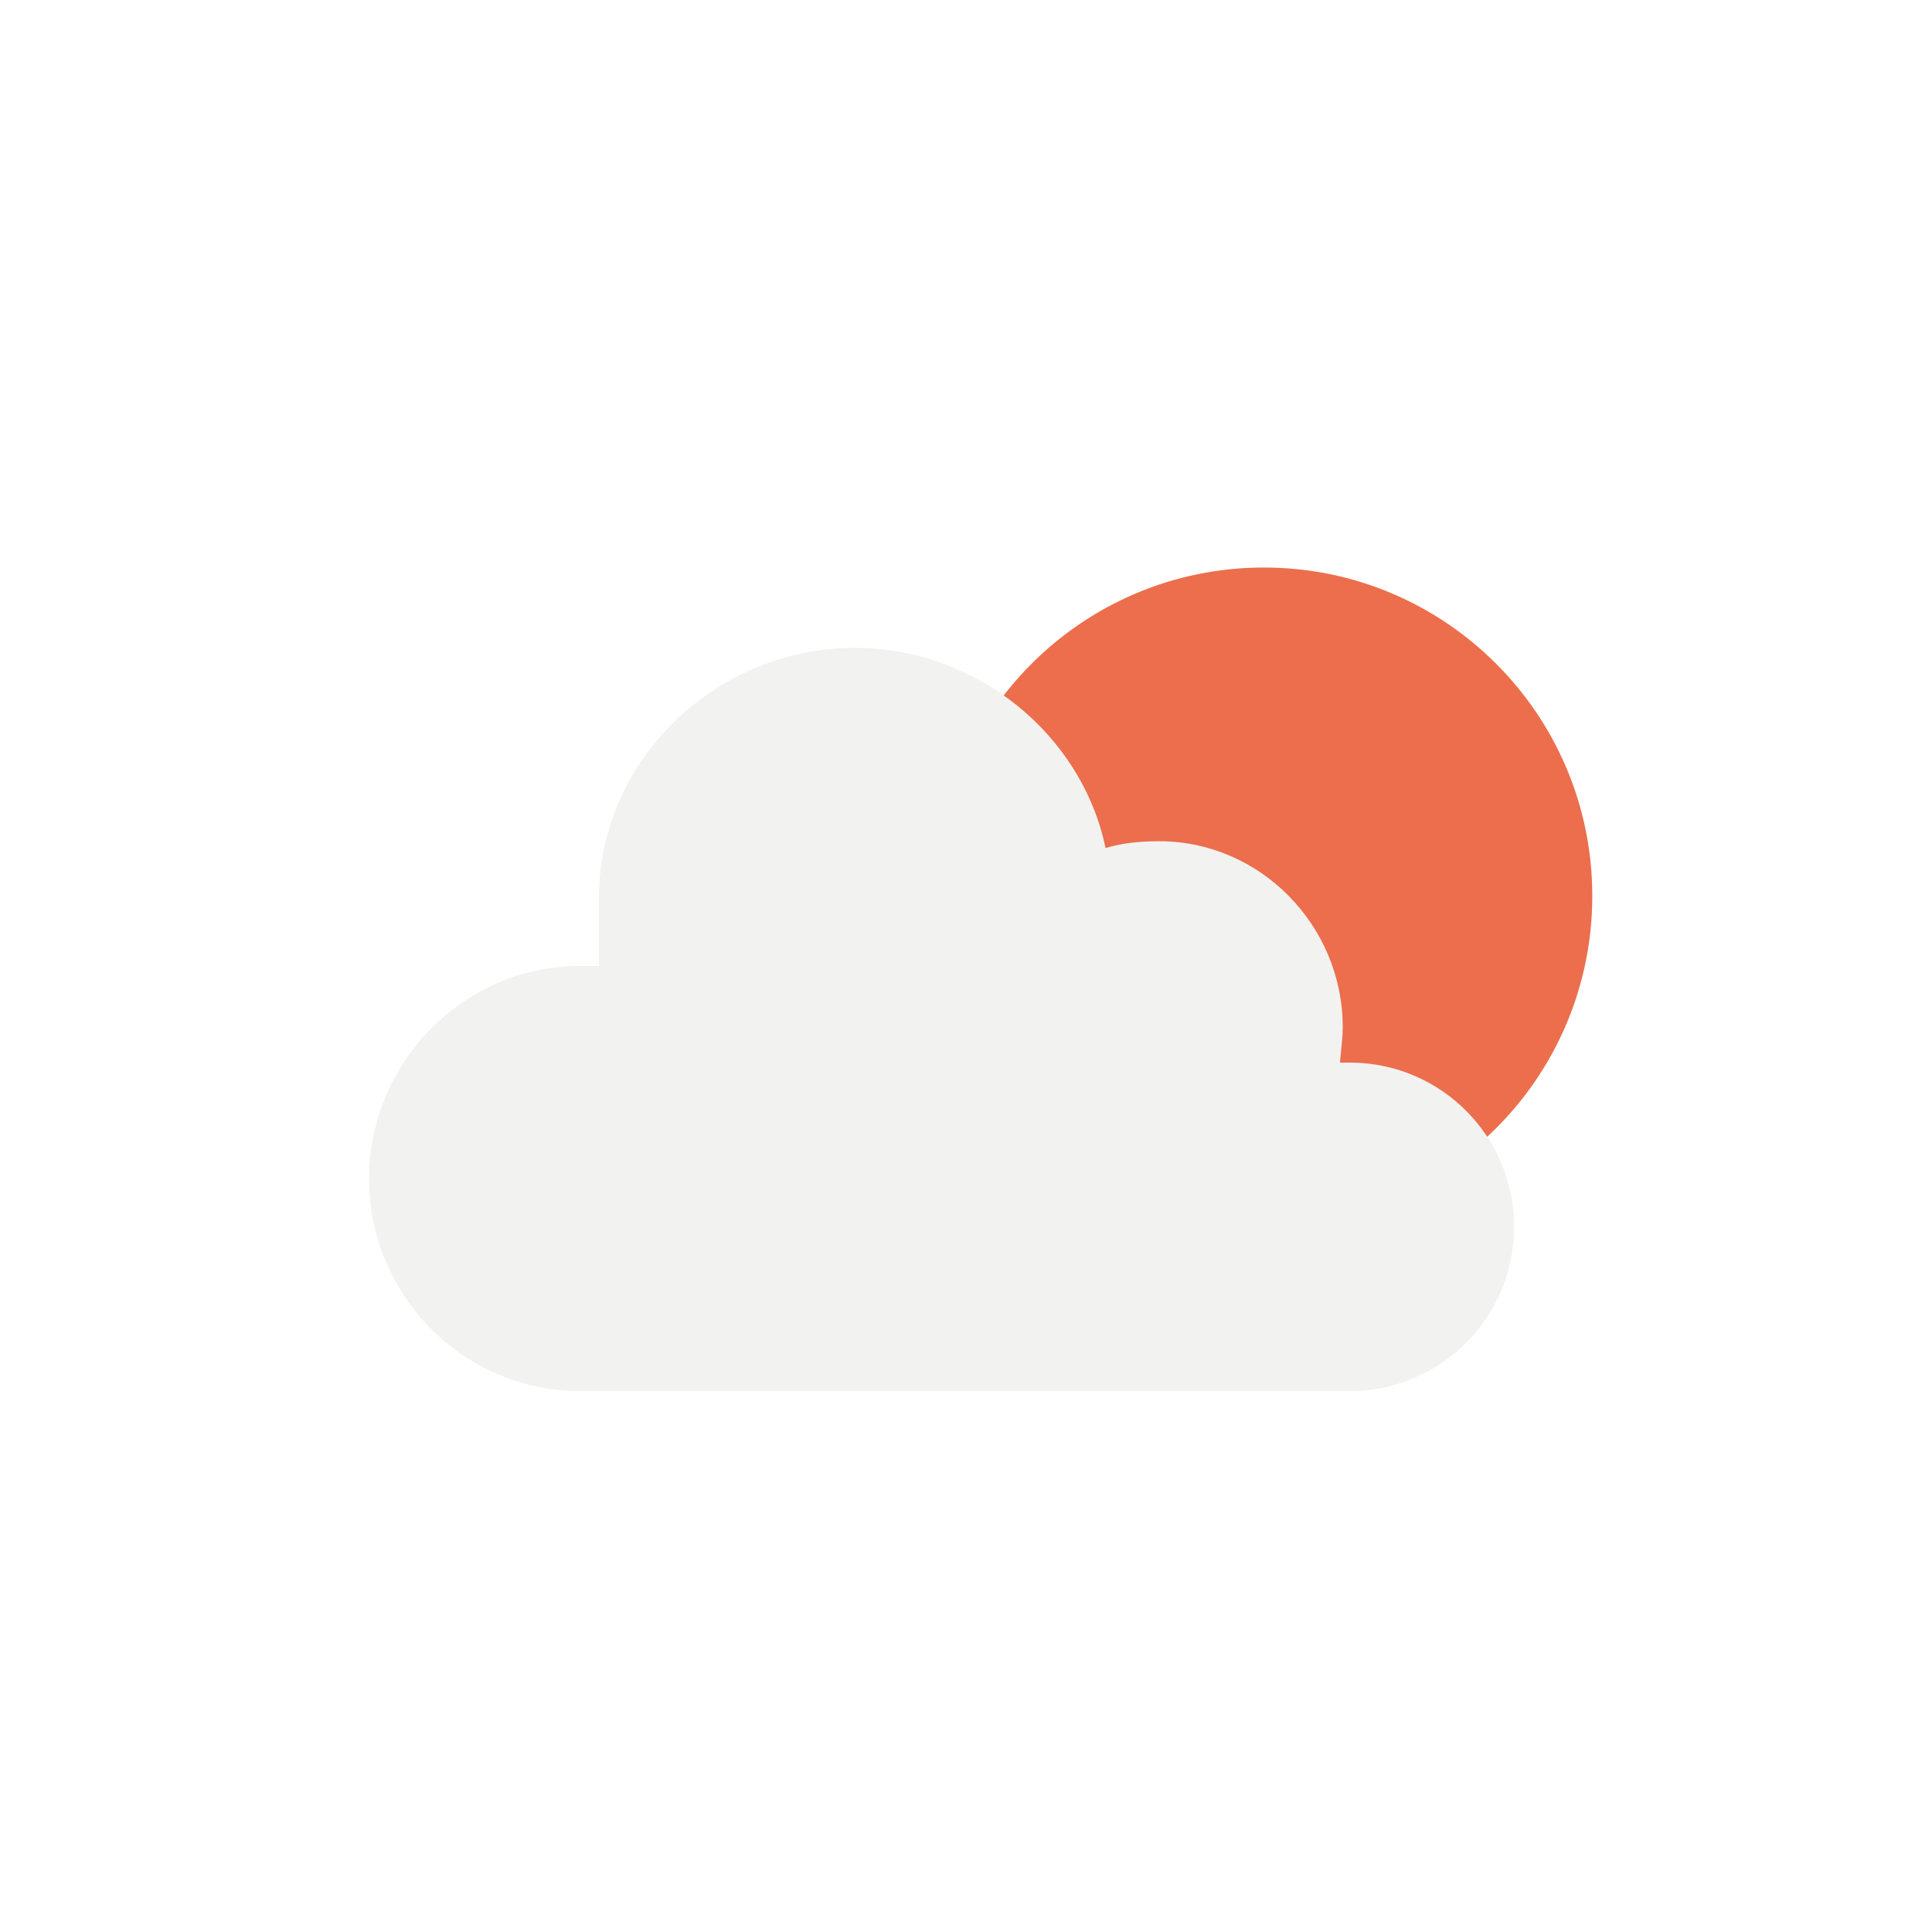
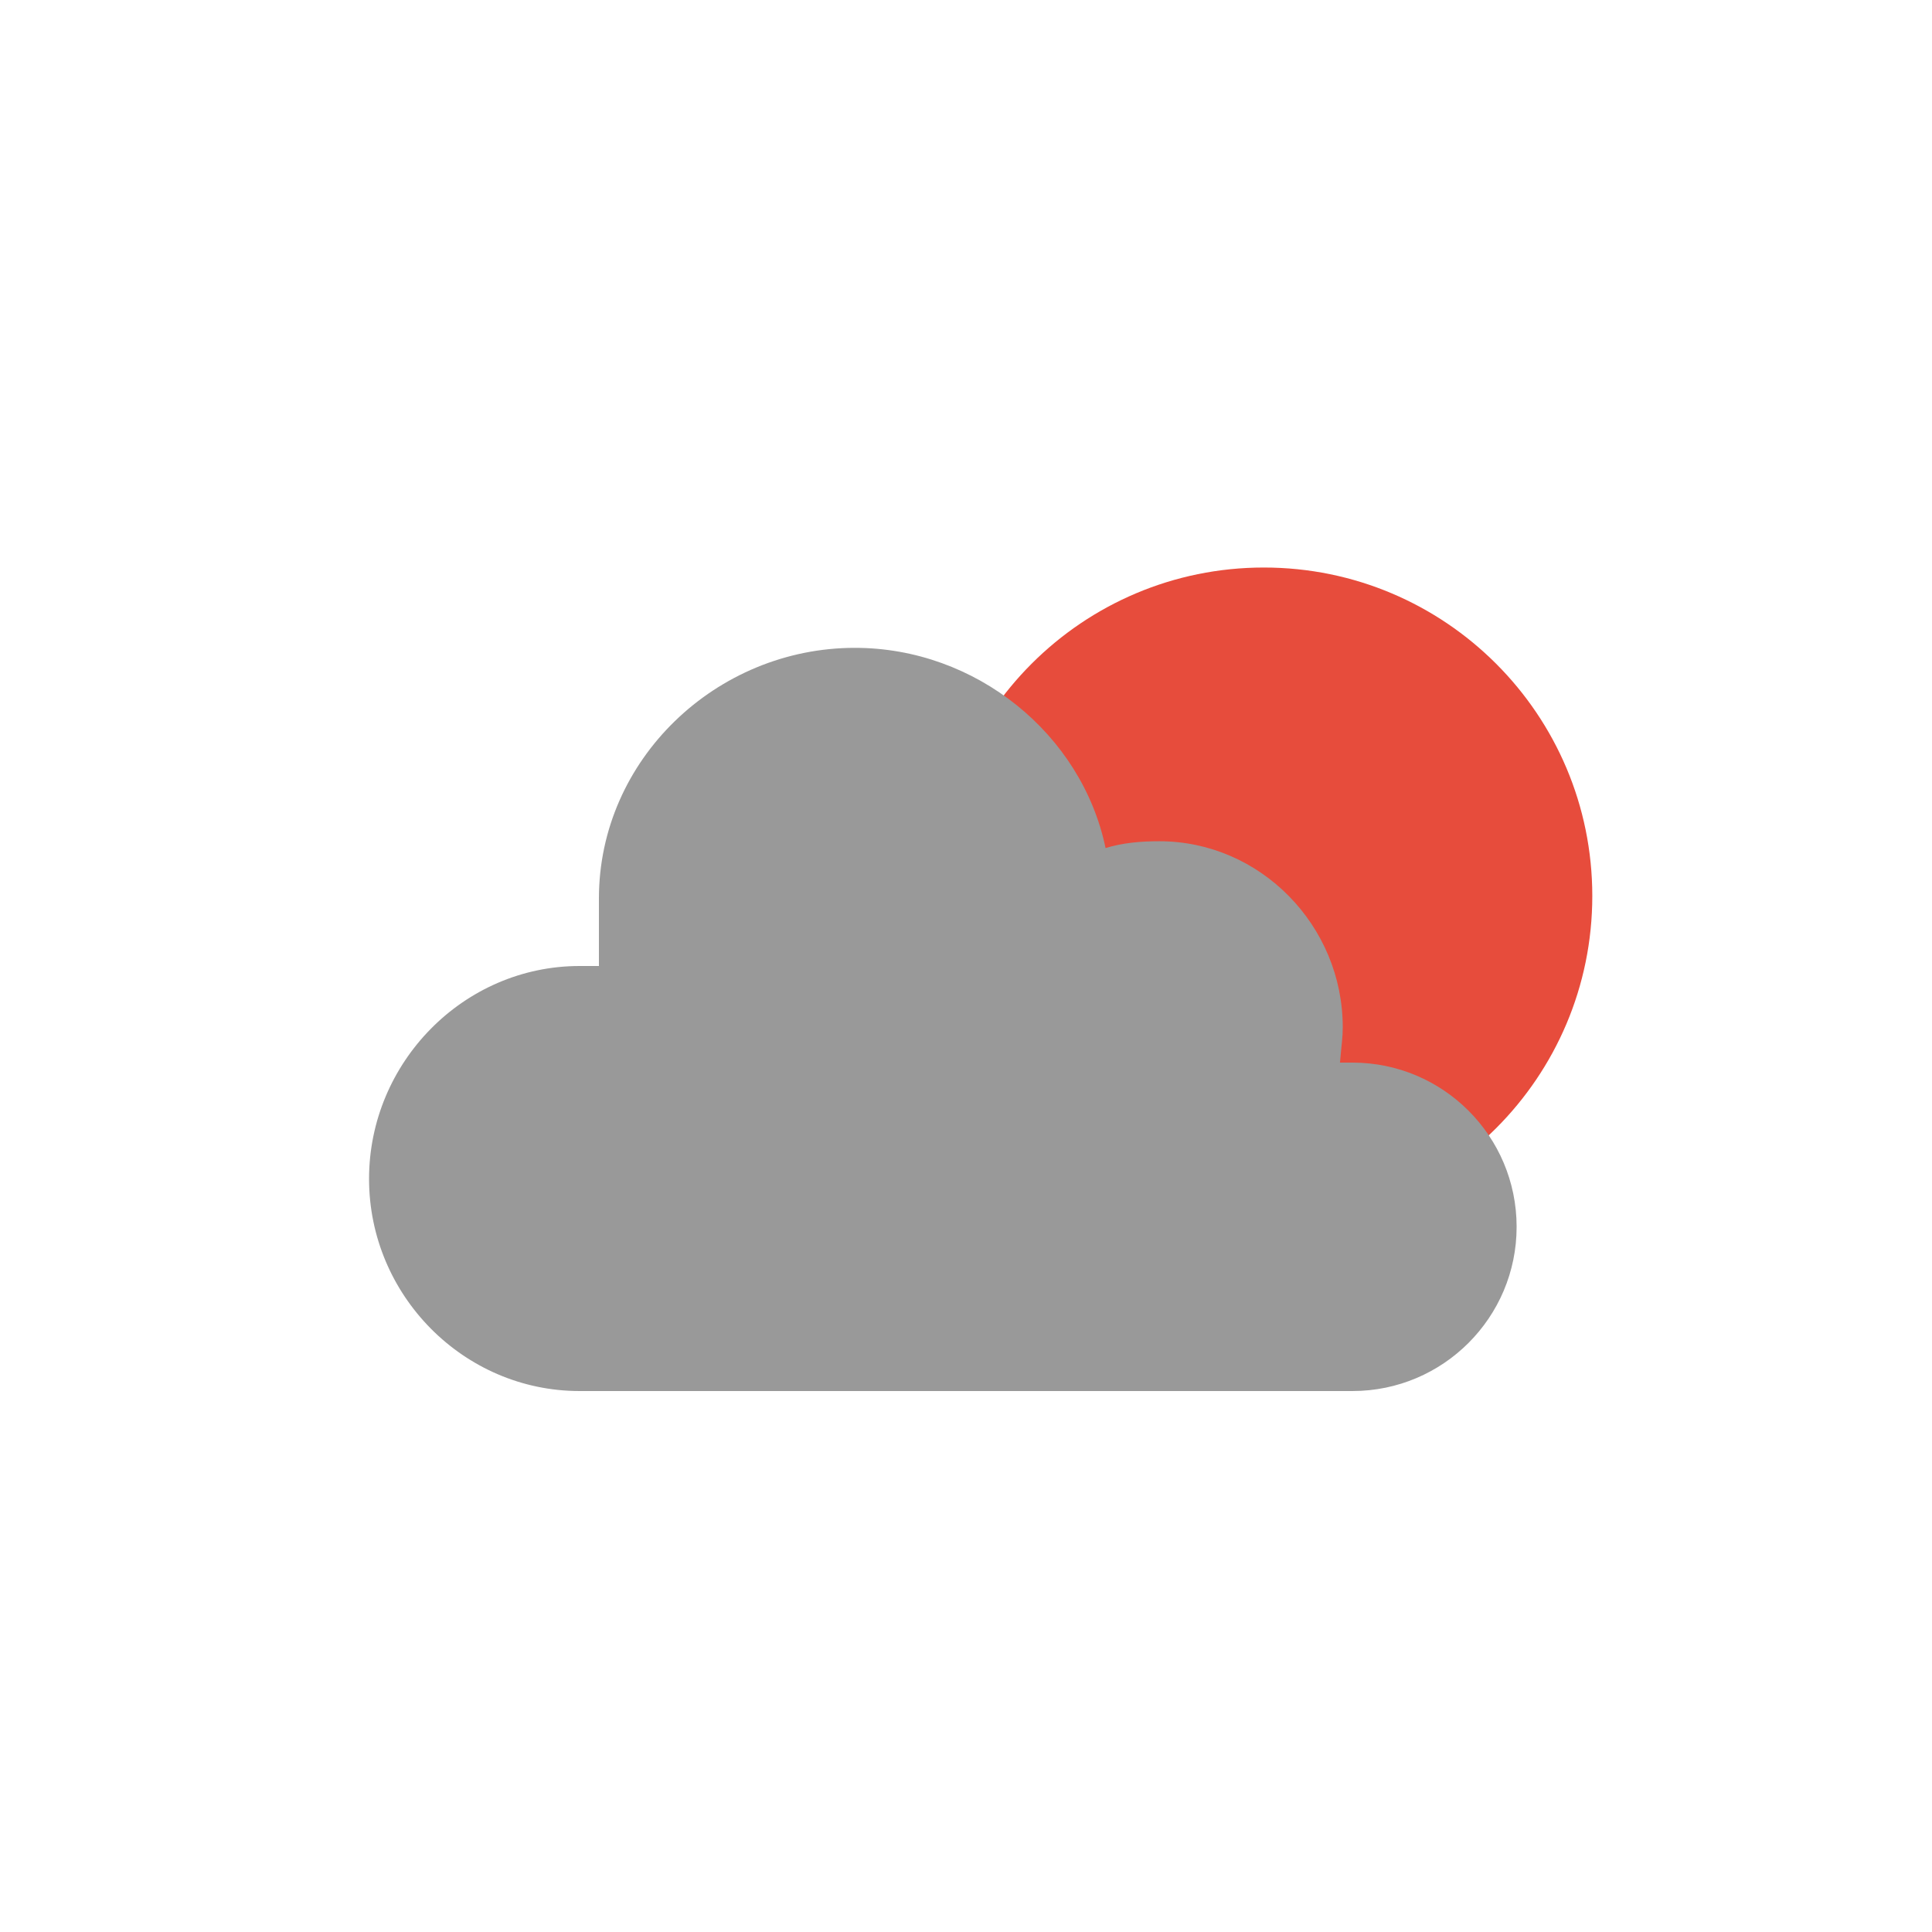
- <svg xmlns="http://www.w3.org/2000/svg" viewBox="0 0 100 100">
-   <defs />
-   <path fill="none" d="M0 0h100v100H0z" />
-   <circle cx="65.417" cy="46.375" r="17" fill="#EC6E4C" />
-   <path fill="#F2F2F1" fill-rule="evenodd" d="M70 55h-.643c.087-1 .143-1.292.143-1.833 0-5.247-4.253-9.625-9.5-9.625-.967 0-1.898.084-2.776.353-1.231-5.9-6.709-10.363-12.974-10.363C37.07 33.531 31 39.32 31 46.5V50h-1c-6 0-10.898 4.993-10.898 11.019S24 72 30 72h40a8.501 8.501 0 000-17z" clip-rule="evenodd" />
+ <svg xmlns="http://www.w3.org/2000/svg" version="1.1" x="0px" y="0px" width="100px" height="100px" viewBox="0 0 100 100" enable-background="new 0 0 100 100" xml:space="preserve">
+   <g id="領域">
+     <rect fill="none" width="100" height="100" />
+   </g>
+   <g id="_x35_0n" display="none">
+     <line display="inline" fill="none" stroke="#48484A" stroke-width="2" stroke-miterlimit="10" x1="39" y1="35" x2="56" y2="35" />
+     <line display="inline" fill="none" stroke="#48484A" stroke-width="2" stroke-miterlimit="10" x1="38" y1="66" x2="63" y2="66" />
+     <line display="inline" fill="none" stroke="#48484A" stroke-width="2" stroke-miterlimit="10" x1="32" y1="60" x2="71" y2="60" />
+     <line display="inline" fill="none" stroke="#48484A" stroke-width="2" stroke-miterlimit="10" x1="24" y1="54" x2="63" y2="54" />
+     <line display="inline" fill="none" stroke="#48484A" stroke-width="2" stroke-miterlimit="10" x1="38" y1="48" x2="77" y2="48" />
+     <line display="inline" fill="none" stroke="#48484A" stroke-width="2" stroke-miterlimit="10" x1="27" y1="41" x2="59" y2="41" />
+   </g>
+   <g id="_x35_0d" display="none">
+     <line display="inline" fill="none" stroke="#48484A" stroke-width="2" stroke-miterlimit="10" x1="39" y1="35" x2="56" y2="35" />
+     <line display="inline" fill="none" stroke="#48484A" stroke-width="2" stroke-miterlimit="10" x1="38" y1="66" x2="63" y2="66" />
+     <line display="inline" fill="none" stroke="#48484A" stroke-width="2" stroke-miterlimit="10" x1="32" y1="60" x2="71" y2="60" />
+     <line display="inline" fill="none" stroke="#48484A" stroke-width="2" stroke-miterlimit="10" x1="24" y1="54" x2="63" y2="54" />
+     <line display="inline" fill="none" stroke="#48484A" stroke-width="2" stroke-miterlimit="10" x1="38" y1="48" x2="77" y2="48" />
+     <line display="inline" fill="none" stroke="#48484A" stroke-width="2" stroke-miterlimit="10" x1="27" y1="41" x2="59" y2="41" />
+   </g>
+   <g id="_x31_3n" display="none">
+     <g display="inline">
+       <line fill="none" stroke="#48484A" stroke-width="2" stroke-miterlimit="10" x1="50" y1="46" x2="50" y2="30" />
+       <polyline fill="none" stroke="#48484A" stroke-width="2" stroke-miterlimit="10" points="43,33.188 50,40.438 57,33.188   " />
+     </g>
+     <polygon display="inline" fill="none" stroke="#48484A" stroke-width="2" stroke-miterlimit="10" points="47.518,55 45.036,50.5    47.518,46 52.482,46 54.964,50.5 52.482,55  " />
+     <g display="inline">
+       <line fill="none" stroke="#48484A" stroke-width="2" stroke-miterlimit="10" x1="50" y1="55" x2="50" y2="71" />
+       <polyline fill="none" stroke="#48484A" stroke-width="2" stroke-miterlimit="10" points="57,67.813 50,60.563 43,67.813   " />
+     </g>
+     <g display="inline">
+       <line fill="none" stroke="#48484A" stroke-width="2" stroke-miterlimit="10" x1="46.104" y1="48.25" x2="32.246" y2="40.25" />
+       <polyline fill="none" stroke="#48484A" stroke-width="2" stroke-miterlimit="10" points="31.507,47.905 41.285,45.468     38.507,35.781   " />
+     </g>
+     <g display="inline">
+       <line fill="none" stroke="#48484A" stroke-width="2" stroke-miterlimit="10" x1="53.896" y1="52.75" x2="67.754" y2="60.75" />
+       <polyline fill="none" stroke="#48484A" stroke-width="2" stroke-miterlimit="10" points="68.493,53.094 58.715,55.531     61.493,65.218   " />
+     </g>
+     <g display="inline">
+       <line fill="none" stroke="#48484A" stroke-width="2" stroke-miterlimit="10" x1="46.104" y1="52.749" x2="32.247" y2="60.749" />
+       <polyline fill="none" stroke="#48484A" stroke-width="2" stroke-miterlimit="10" points="38.507,65.217 41.286,55.53     31.507,53.093   " />
+     </g>
+     <g display="inline">
+       <line fill="none" stroke="#48484A" stroke-width="2" stroke-miterlimit="10" x1="53.897" y1="48.25" x2="67.755" y2="40.249" />
+       <polyline fill="none" stroke="#48484A" stroke-width="2" stroke-miterlimit="10" points="61.494,35.781 58.716,45.468     68.493,47.905   " />
+     </g>
+   </g>
+   <g id="_x31_3d" display="none">
+     <g display="inline">
+       <line fill="none" stroke="#48484A" stroke-width="2" stroke-miterlimit="10" x1="50" y1="46" x2="50" y2="30" />
+       <polyline fill="none" stroke="#48484A" stroke-width="2" stroke-miterlimit="10" points="43,33.188 50,40.438 57,33.188   " />
+     </g>
+     <polygon display="inline" fill="none" stroke="#48484A" stroke-width="2" stroke-miterlimit="10" points="47.518,55 45.036,50.5    47.518,46 52.482,46 54.964,50.5 52.482,55  " />
+     <g display="inline">
+       <line fill="none" stroke="#48484A" stroke-width="2" stroke-miterlimit="10" x1="50" y1="55" x2="50" y2="71" />
+       <polyline fill="none" stroke="#48484A" stroke-width="2" stroke-miterlimit="10" points="57,67.813 50,60.563 43,67.813   " />
+     </g>
+     <g display="inline">
+       <line fill="none" stroke="#48484A" stroke-width="2" stroke-miterlimit="10" x1="46.104" y1="48.25" x2="32.246" y2="40.25" />
+       <polyline fill="none" stroke="#48484A" stroke-width="2" stroke-miterlimit="10" points="31.507,47.905 41.285,45.468     38.507,35.781   " />
+     </g>
+     <g display="inline">
+       <line fill="none" stroke="#48484A" stroke-width="2" stroke-miterlimit="10" x1="53.896" y1="52.75" x2="67.754" y2="60.75" />
+       <polyline fill="none" stroke="#48484A" stroke-width="2" stroke-miterlimit="10" points="68.493,53.094 58.715,55.531     61.493,65.218   " />
+     </g>
+     <g display="inline">
+       <line fill="none" stroke="#48484A" stroke-width="2" stroke-miterlimit="10" x1="46.104" y1="52.749" x2="32.247" y2="60.749" />
+       <polyline fill="none" stroke="#48484A" stroke-width="2" stroke-miterlimit="10" points="38.507,65.217 41.286,55.53     31.507,53.093   " />
+     </g>
+     <g display="inline">
+       <line fill="none" stroke="#48484A" stroke-width="2" stroke-miterlimit="10" x1="53.897" y1="48.25" x2="67.755" y2="40.249" />
+       <polyline fill="none" stroke="#48484A" stroke-width="2" stroke-miterlimit="10" points="61.494,35.781 58.716,45.468     68.493,47.905   " />
+     </g>
+   </g>
+   <g id="_x31_1n" display="none">
+     <g display="inline">
+       <path fill-rule="evenodd" clip-rule="evenodd" fill="#48484A" d="M77.001,40c-0.01,0-0.194,0-0.499,0    c0.067-1,0.109-1.719,0.109-2.14c0-4.084-3.309-7.849-7.395-7.849c-0.752,0-1.477-0.113-2.16,0.096    c-0.959-4.592-6.044-8.155-10.921-8.155C50.547,21.951,45,26.369,45,31.957V35h0.867c-4.671,0-8.918,3.921-8.918,8.611    c0,4.691,4.051,8.617,8.051,8.617V53h7.482h14.79c5.146,0,9.673,0,9.729,0c3.654,0,6.617-2.847,6.617-6.5    C83.618,42.845,80.655,40,77.001,40z" />
+       <path fill-rule="evenodd" clip-rule="evenodd" fill="#999999" d="M66.153,48c-0.014,0-0.238,0-0.607,0    c0.082-1,0.135-1.246,0.135-1.758c0-4.953-4.015-9.099-8.969-9.099c-0.912,0-1.792,0.072-2.62,0.326    c-1.163-5.57-6.502-9.787-12.416-9.787C34.897,27.683,29,33.144,29,39.922V43h-0.61c-5.665,0-10.483,4.827-10.483,10.516    S23,64.029,28,64.029V64h8.415h17.938c6.242,0,11.732,0,11.801,0c4.431,0,8.024-3.568,8.024-8C74.178,51.566,70.584,48,66.153,48z    " />
+     </g>
+     <polygon display="inline" fill-rule="evenodd" clip-rule="evenodd" fill="#D1CD30" points="37,54 44,54 39.25,62 44,62 32,76.156    36.813,66 32,66  " />
+   </g>
+   <g id="_x31_1d" display="none">
+     <g display="inline">
+       <path fill-rule="evenodd" clip-rule="evenodd" fill="#48484A" d="M77.001,40c-0.01,0-0.194,0-0.499,0    c0.067-1,0.109-1.719,0.109-2.14c0-4.084-3.309-7.849-7.395-7.849c-0.752,0-1.477-0.113-2.16,0.096    c-0.959-4.592-6.044-8.155-10.921-8.155C50.547,21.951,45,26.369,45,31.957V35h0.867c-4.671,0-8.918,3.921-8.918,8.611    c0,4.691,4.051,8.617,8.051,8.617V53h7.482h14.79c5.146,0,9.673,0,9.729,0c3.654,0,6.617-2.847,6.617-6.5    C83.618,42.845,80.655,40,77.001,40z" />
+       <path fill-rule="evenodd" clip-rule="evenodd" fill="#999999" d="M66.153,48c-0.014,0-0.238,0-0.607,0    c0.082-1,0.135-1.246,0.135-1.758c0-4.953-4.015-9.099-8.969-9.099c-0.912,0-1.792,0.072-2.62,0.326    c-1.163-5.57-6.502-9.787-12.416-9.787C34.897,27.683,29,33.144,29,39.922V43h-0.61c-5.665,0-10.483,4.827-10.483,10.516    S23,64.029,28,64.029V64h8.415h17.938c6.242,0,11.732,0,11.801,0c4.431,0,8.024-3.568,8.024-8C74.178,51.566,70.584,48,66.153,48z    " />
+     </g>
+     <polygon display="inline" fill-rule="evenodd" clip-rule="evenodd" fill="#D1CD30" points="37,54 44,54 39.25,62 44,62 32,76.156    36.813,66 32,66  " />
+   </g>
+   <g id="_x31_0n" display="none">
+     <g display="inline">
+       <circle fill="#E74C3C" cx="61.155" cy="37.475" r="13.6" />
+       <path fill-rule="evenodd" clip-rule="evenodd" fill="#999999" d="M64.821,44c-0.012,0-0.201,0-0.515,0    c0.069,0,0.115-0.846,0.115-1.28c0-4.197-3.403-7.605-7.602-7.605c-0.773,0-1.519,0.115-2.221,0.329    c-0.984-4.721-5.678-8.268-10.689-8.268C38.167,27.176,33,31.831,33,37.575V41h-0.179c-4.8,0-8.629,3.694-8.629,8.516    c0,4.82,3.809,8.418,8.809,8.418V58h6.621h15.201c5.289,0,9.942,0,10,0c3.755,0,6.8-3.246,6.8-7    C71.621,47.243,68.576,44,64.821,44z" />
+     </g>
+     <g display="inline">
+       <line fill-rule="evenodd" clip-rule="evenodd" fill="none" stroke="#0092FF" stroke-width="2" stroke-linecap="round" stroke-miterlimit="10" x1="41.917" y1="56.167" x2="37.084" y2="69.25" />
+       <g>
+         <g>
+           <line fill="none" stroke="#0092FF" stroke-width="2" stroke-linecap="round" stroke-miterlimit="10" x1="55.917" y1="61.167" x2="53.838" y2="66.795" />
+           <line fill="none" stroke="#0092FF" stroke-width="2" stroke-linecap="round" stroke-miterlimit="10" stroke-dasharray="0.389,0.389,0.389,0.389" x1="53.703" y1="67.16" x2="53.23" y2="68.439" />
+           <line fill="none" stroke="#0092FF" stroke-width="2" stroke-linecap="round" stroke-miterlimit="10" x1="53.163" y1="68.622" x2="51.084" y2="74.25" />
+         </g>
+       </g>
+       <g>
+         <line fill="none" stroke="#0092FF" stroke-width="2" stroke-linecap="round" stroke-miterlimit="10" stroke-dasharray="10.515" x1="46.728" y1="63.387" x2="43.084" y2="73.25" />
+       </g>
+     </g>
+   </g>
+   <g id="_x31_0d" display="none">
+     <g display="inline">
+       <circle fill="#E74C3C" cx="61.155" cy="37.475" r="13.6" />
+       <path fill-rule="evenodd" clip-rule="evenodd" fill="#999999" d="M64.821,44c-0.012,0-0.201,0-0.515,0    c0.069,0,0.115-0.846,0.115-1.28c0-4.197-3.403-7.605-7.602-7.605c-0.773,0-1.519,0.115-2.221,0.329    c-0.984-4.721-5.678-8.268-10.689-8.268C38.167,27.176,33,31.831,33,37.575V41h-0.179c-4.8,0-8.629,3.694-8.629,8.516    c0,4.82,3.809,8.418,8.809,8.418V58h6.621h15.201c5.289,0,9.942,0,10,0c3.755,0,6.8-3.246,6.8-7    C71.621,47.243,68.576,44,64.821,44z" />
+     </g>
+     <g display="inline">
+       <line fill-rule="evenodd" clip-rule="evenodd" fill="none" stroke="#0092FF" stroke-width="2" stroke-linecap="round" stroke-miterlimit="10" x1="41.917" y1="56.167" x2="37.084" y2="69.25" />
+       <g>
+         <g>
+           <line fill="none" stroke="#0092FF" stroke-width="2" stroke-linecap="round" stroke-miterlimit="10" x1="55.917" y1="61.167" x2="53.838" y2="66.795" />
+           <line fill="none" stroke="#0092FF" stroke-width="2" stroke-linecap="round" stroke-miterlimit="10" stroke-dasharray="0.389,0.389,0.389,0.389" x1="53.703" y1="67.16" x2="53.23" y2="68.439" />
+           <line fill="none" stroke="#0092FF" stroke-width="2" stroke-linecap="round" stroke-miterlimit="10" x1="53.163" y1="68.622" x2="51.084" y2="74.25" />
+         </g>
+       </g>
+       <g>
+         <line fill="none" stroke="#0092FF" stroke-width="2" stroke-linecap="round" stroke-miterlimit="10" stroke-dasharray="10.515" x1="46.728" y1="63.387" x2="43.084" y2="73.25" />
+       </g>
+     </g>
+   </g>
+   <g id="_x30_9n" display="none">
+     <g display="inline">
+       <path fill-rule="evenodd" clip-rule="evenodd" fill="#48484A" d="M71.449,39c-0.01,0-0.162,0-0.419,0    c0.057,0,0.094-1.169,0.094-1.522c0-3.41-2.764-6.421-6.176-6.421c-0.627,0-1.232-0.029-1.804,0.146    c-0.799-3.835-4.41-6.777-8.482-6.777c-4.667,0-8.662,3.721-8.662,8.388V35h-0.549c-3.9,0-6.809,3.451-6.809,7.369    c0,3.915,2.357,7.372,7.357,7.372V50h4.977h12.349c4.297,0,8.076,0,8.124,0c3.05,0,5.524-2.45,5.524-5.5    C76.974,41.449,74.499,39,71.449,39z" />
+       <path fill-rule="evenodd" clip-rule="evenodd" fill="#999999" d="M62.391,45c-0.01,0-0.2,0-0.507,0    c0.069,0,0.113-0.436,0.113-0.862c0-4.136-3.354-7.296-7.49-7.296c-0.76,0-1.497,0.212-2.188,0.424    c-0.971-4.651-5.611-8.096-10.551-8.096C36.107,29.17,31,33.806,31,39.465V43h-0.141c-4.729,0-8.59,3.765-8.59,8.514    c0,4.75,3.861,8.486,8.59,8.486l0,0h6.701h14.978c5.211,0,9.795,0,9.854,0c3.699,0,6.701-3.802,6.701-7.5    C69.092,48.799,66.09,45,62.391,45z" />
+     </g>
+     <line display="inline" fill-rule="evenodd" clip-rule="evenodd" fill="none" stroke="#0092FF" stroke-width="2" stroke-linecap="round" stroke-miterlimit="10" x1="38.917" y1="57.167" x2="34.083" y2="70.25" />
+     <g display="inline">
+       <g>
+         <line fill="none" stroke="#0092FF" stroke-width="2" stroke-linecap="round" stroke-miterlimit="10" x1="52.917" y1="62.167" x2="50.838" y2="67.795" />
+         <line fill="none" stroke="#0092FF" stroke-width="2" stroke-linecap="round" stroke-miterlimit="10" stroke-dasharray="0.389,0.389,0.389,0.389" x1="50.703" y1="68.16" x2="50.23" y2="69.439" />
+         <line fill="none" stroke="#0092FF" stroke-width="2" stroke-linecap="round" stroke-miterlimit="10" x1="50.163" y1="69.622" x2="48.084" y2="75.25" />
+       </g>
+     </g>
+     <g display="inline">
+       <line fill="none" stroke="#0092FF" stroke-width="2" stroke-linecap="round" stroke-miterlimit="10" stroke-dasharray="10.515" x1="43.728" y1="64.387" x2="40.084" y2="74.25" />
+     </g>
+   </g>
+   <g id="_x30_9d" display="none">
+     <g display="inline">
+       <path fill-rule="evenodd" clip-rule="evenodd" fill="#48484A" d="M71.449,39c-0.01,0-0.162,0-0.419,0    c0.057,0,0.094-1.169,0.094-1.522c0-3.41-2.764-6.421-6.176-6.421c-0.627,0-1.232-0.029-1.804,0.146    c-0.799-3.835-4.41-6.777-8.482-6.777c-4.667,0-8.662,3.721-8.662,8.388V35h-0.549c-3.9,0-6.809,3.451-6.809,7.369    c0,3.915,2.357,7.372,7.357,7.372V50h4.977h12.349c4.297,0,8.076,0,8.124,0c3.05,0,5.524-2.45,5.524-5.5    C76.974,41.449,74.499,39,71.449,39z" />
+       <path fill-rule="evenodd" clip-rule="evenodd" fill="#999999" d="M62.391,45c-0.01,0-0.2,0-0.507,0    c0.069,0,0.113-0.436,0.113-0.862c0-4.136-3.354-7.296-7.49-7.296c-0.76,0-1.497,0.212-2.188,0.424    c-0.971-4.651-5.611-8.096-10.551-8.096C36.107,29.17,31,33.806,31,39.465V43h-0.141c-4.729,0-8.59,3.765-8.59,8.514    c0,4.75,3.861,8.486,8.59,8.486l0,0h6.701h14.978c5.211,0,9.795,0,9.854,0c3.699,0,6.701-3.802,6.701-7.5    C69.092,48.799,66.09,45,62.391,45z" />
+     </g>
+     <line display="inline" fill-rule="evenodd" clip-rule="evenodd" fill="none" stroke="#0092FF" stroke-width="2" stroke-linecap="round" stroke-miterlimit="10" x1="38.917" y1="57.167" x2="34.083" y2="70.25" />
+     <g display="inline">
+       <g>
+         <line fill="none" stroke="#0092FF" stroke-width="2" stroke-linecap="round" stroke-miterlimit="10" x1="52.917" y1="62.167" x2="50.838" y2="67.795" />
+         <line fill="none" stroke="#0092FF" stroke-width="2" stroke-linecap="round" stroke-miterlimit="10" stroke-dasharray="0.389,0.389,0.389,0.389" x1="50.703" y1="68.16" x2="50.23" y2="69.439" />
+         <line fill="none" stroke="#0092FF" stroke-width="2" stroke-linecap="round" stroke-miterlimit="10" x1="50.163" y1="69.622" x2="48.084" y2="75.25" />
+       </g>
+     </g>
+     <g display="inline">
+       <line fill="none" stroke="#0092FF" stroke-width="2" stroke-linecap="round" stroke-miterlimit="10" stroke-dasharray="10.515" x1="43.728" y1="64.387" x2="40.084" y2="74.25" />
+     </g>
+   </g>
+   <g id="_x30_4n" display="none">
+     <path display="inline" fill-rule="evenodd" clip-rule="evenodd" fill="#48484A" d="M77.491,47c-0.011,0-0.206,0-0.529,0   c0.071-1,0.117-1.53,0.117-1.976c0-4.326-3.506-8.168-7.833-8.168c-0.797,0-1.564-0.046-2.289,0.175   c-1.015-4.865-6.199-8.603-11.364-8.603C49.673,28.428,44,33.143,44,39.063V43h0.511c-4.947,0-9.242,3.797-9.242,8.765   c0,4.969,3.73,8.771,8.73,8.771V61h7.52h15.666c5.451,0,10.246,0,10.306,0c3.871,0,7.009-3.131,7.009-7   C84.5,50.128,81.362,47,77.491,47z" />
+     <path display="inline" fill-rule="evenodd" clip-rule="evenodd" fill="#999999" d="M66,56c-0.014,0-0.251,0-0.643,0   c0.087-1,0.143-1.292,0.143-1.833c0-5.247-4.253-9.625-9.5-9.625c-0.967,0-1.898,0.084-2.776,0.353   c-1.231-5.9-6.709-10.363-12.974-10.363C33.07,34.531,27,40.32,27,47.5V51h-1c-6,0-10.898,4.993-10.898,11.019S20,73,26,73l0,0h8.5   h19c6.612,0,12.428,0,12.5,0c4.694,0,8.5-3.807,8.5-8.5C74.5,59.805,70.694,56,66,56z" />
+   </g>
+   <g id="_x30_4d" display="none">
+     <path display="inline" fill-rule="evenodd" clip-rule="evenodd" fill="#48484A" d="M77.491,47c-0.011,0-0.206,0-0.529,0   c0.071-1,0.117-1.53,0.117-1.976c0-4.326-3.506-8.168-7.833-8.168c-0.797,0-1.564-0.046-2.289,0.175   c-1.015-4.865-6.199-8.603-11.364-8.603C49.673,28.428,44,33.143,44,39.063V43h0.511c-4.947,0-9.242,3.797-9.242,8.765   c0,4.969,3.73,8.771,8.73,8.771V61h7.52h15.666c5.451,0,10.246,0,10.306,0c3.871,0,7.009-3.131,7.009-7   C84.5,50.128,81.362,47,77.491,47z" />
+     <path display="inline" fill-rule="evenodd" clip-rule="evenodd" fill="#999999" d="M66,56c-0.014,0-0.251,0-0.643,0   c0.087-1,0.143-1.292,0.143-1.833c0-5.247-4.253-9.625-9.5-9.625c-0.967,0-1.898,0.084-2.776,0.353   c-1.231-5.9-6.709-10.363-12.974-10.363C33.07,34.531,27,40.32,27,47.5V51h-1c-6,0-10.898,4.993-10.898,11.019S20,73,26,73l0,0h8.5   h19c6.612,0,12.428,0,12.5,0c4.694,0,8.5-3.807,8.5-8.5C74.5,59.805,70.694,56,66,56z" />
+   </g>
+   <g id="_x30_3n" display="none">
+     <path display="inline" fill-rule="evenodd" clip-rule="evenodd" fill="#999999" d="M71,53c-0.014,0-0.251,0-0.643,0   c0.087-1,0.143-1.292,0.143-1.833c0-5.247-4.253-9.625-9.5-9.625c-0.967,0-1.898,0.084-2.776,0.352   c-1.231-5.899-6.709-10.363-12.974-10.363C38.07,31.531,32,37.32,32,44.5V48h-1c-6,0-10.898,4.993-10.898,11.019S25,70,31,70l0,0   h8.5h19c6.612,0,12.428,0,12.5,0c4.694,0,8.5-3.807,8.5-8.5C79.5,56.805,75.694,53,71,53z" />
+   </g>
+   <g id="_x30_3d" display="none">
+     <path display="inline" fill-rule="evenodd" clip-rule="evenodd" fill="#999999" d="M71,53c-0.014,0-0.251,0-0.643,0   c0.087-1,0.143-1.292,0.143-1.833c0-5.247-4.253-9.625-9.5-9.625c-0.967,0-1.898,0.084-2.776,0.352   c-1.231-5.899-6.709-10.363-12.974-10.363C38.07,31.531,32,37.32,32,44.5V48h-1c-6,0-10.898,4.993-10.898,11.019S25,70,31,70l0,0   h8.5h19c6.612,0,12.428,0,12.5,0c4.694,0,8.5-3.807,8.5-8.5C79.5,56.805,75.694,53,71,53z" />
+   </g>
+   <g id="_x30_2n" display="none">
+     <circle display="inline" fill="#E74C3C" cx="65.417" cy="46.375" r="17" />
+     <path display="inline" fill-rule="evenodd" clip-rule="evenodd" fill="#999999" d="M70,55c-0.014,0-0.251,0-0.643,0   c0.087-1,0.143-1.292,0.143-1.833c0-5.247-4.253-9.625-9.5-9.625c-0.967,0-1.898,0.084-2.776,0.353   c-1.231-5.9-6.709-10.363-12.974-10.363C37.07,33.531,31,39.32,31,46.5V50h-1c-6,0-10.898,4.993-10.898,11.019S24,72,30,72l0,0h8.5   h19c6.612,0,12.428,0,12.5,0c4.694,0,8.5-3.807,8.5-8.5C78.5,58.805,74.694,55,70,55z" />
+   </g>
+   <g id="_x30_2d">
+     <circle fill="#E74C3C" cx="65.417" cy="46.375" r="17" />
+     <path fill-rule="evenodd" clip-rule="evenodd" fill="#999999" d="M70,55c-0.014,0-0.251,0-0.643,0c0.087-1,0.143-1.292,0.143-1.833   c0-5.247-4.253-9.625-9.5-9.625c-0.967,0-1.898,0.084-2.776,0.353c-1.231-5.9-6.709-10.363-12.974-10.363   C37.07,33.531,31,39.32,31,46.5V50h-1c-6,0-10.898,4.993-10.898,11.019S24,72,30,72l0,0h8.5h19c6.612,0,12.428,0,12.5,0   c4.694,0,8.5-3.807,8.5-8.5C78.5,58.805,74.694,55,70,55z" />
+   </g>
+   <g id="_x30_1n" display="none">
+     <circle display="inline" fill="#E74C3C" cx="50" cy="49.958" r="25" />
+   </g>
+   <g id="_x30_1d" display="none">
+     <circle display="inline" fill="#E74C3C" cx="50" cy="49.958" r="25" />
+   </g>
</svg>
